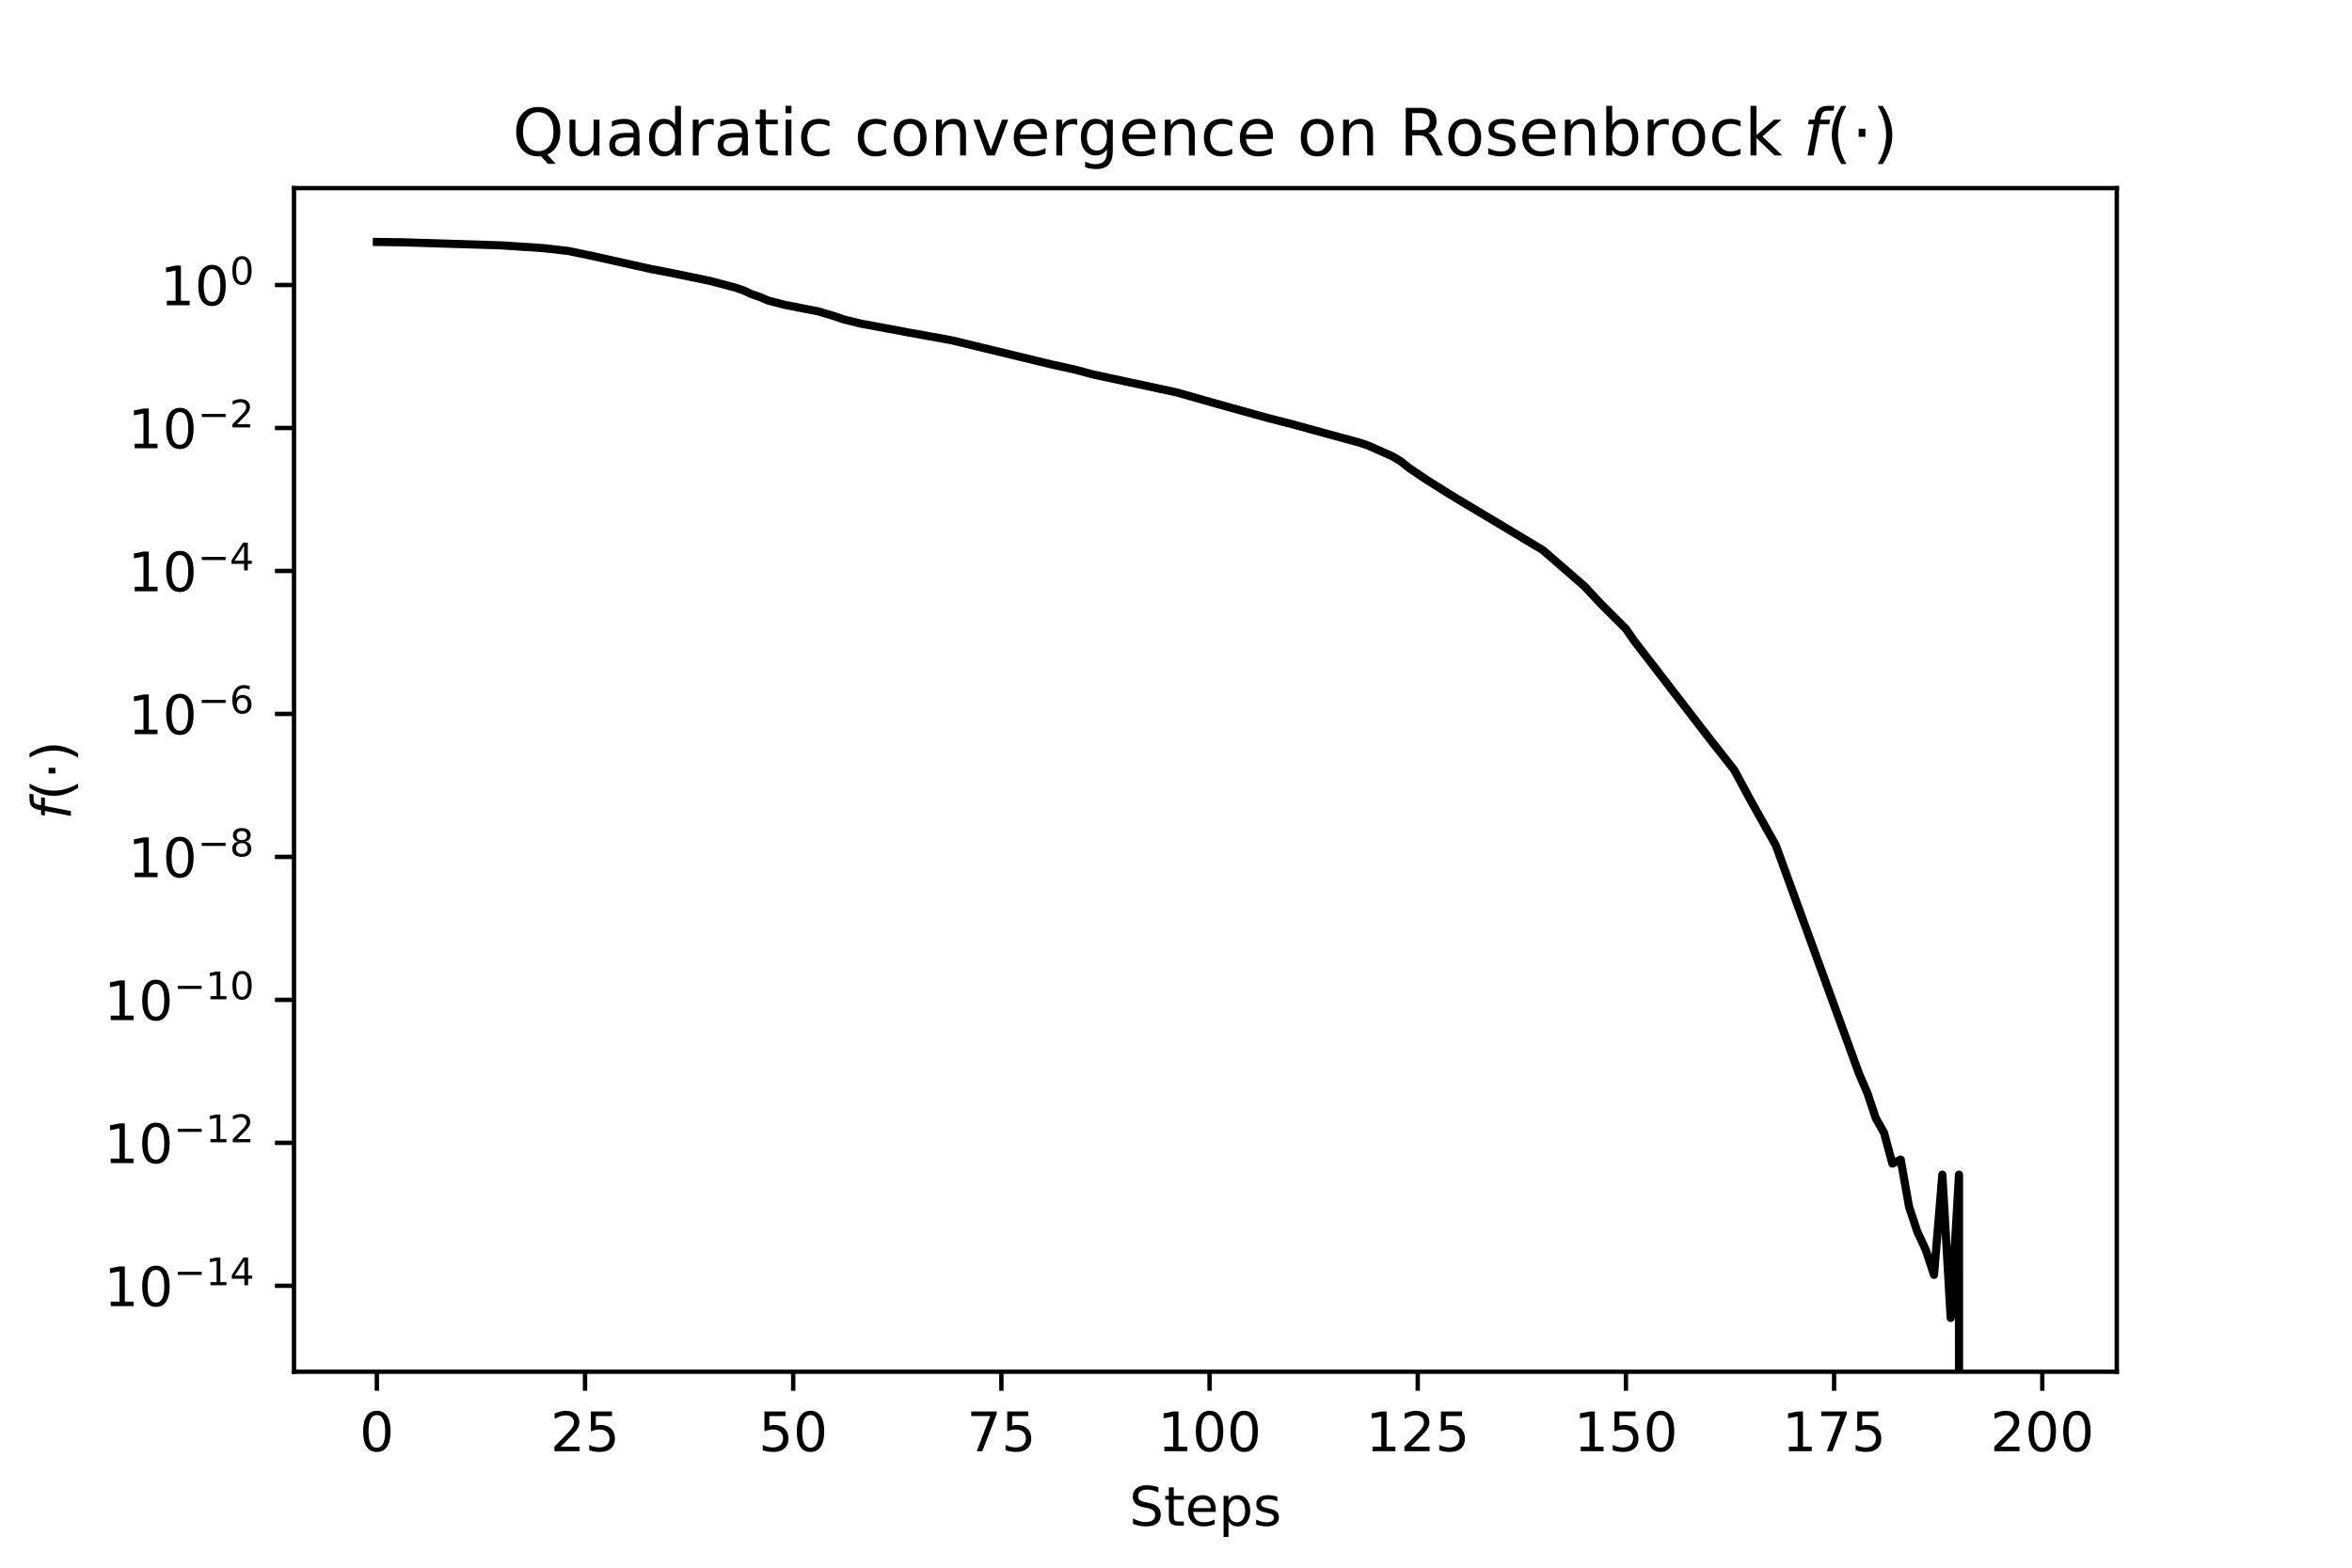
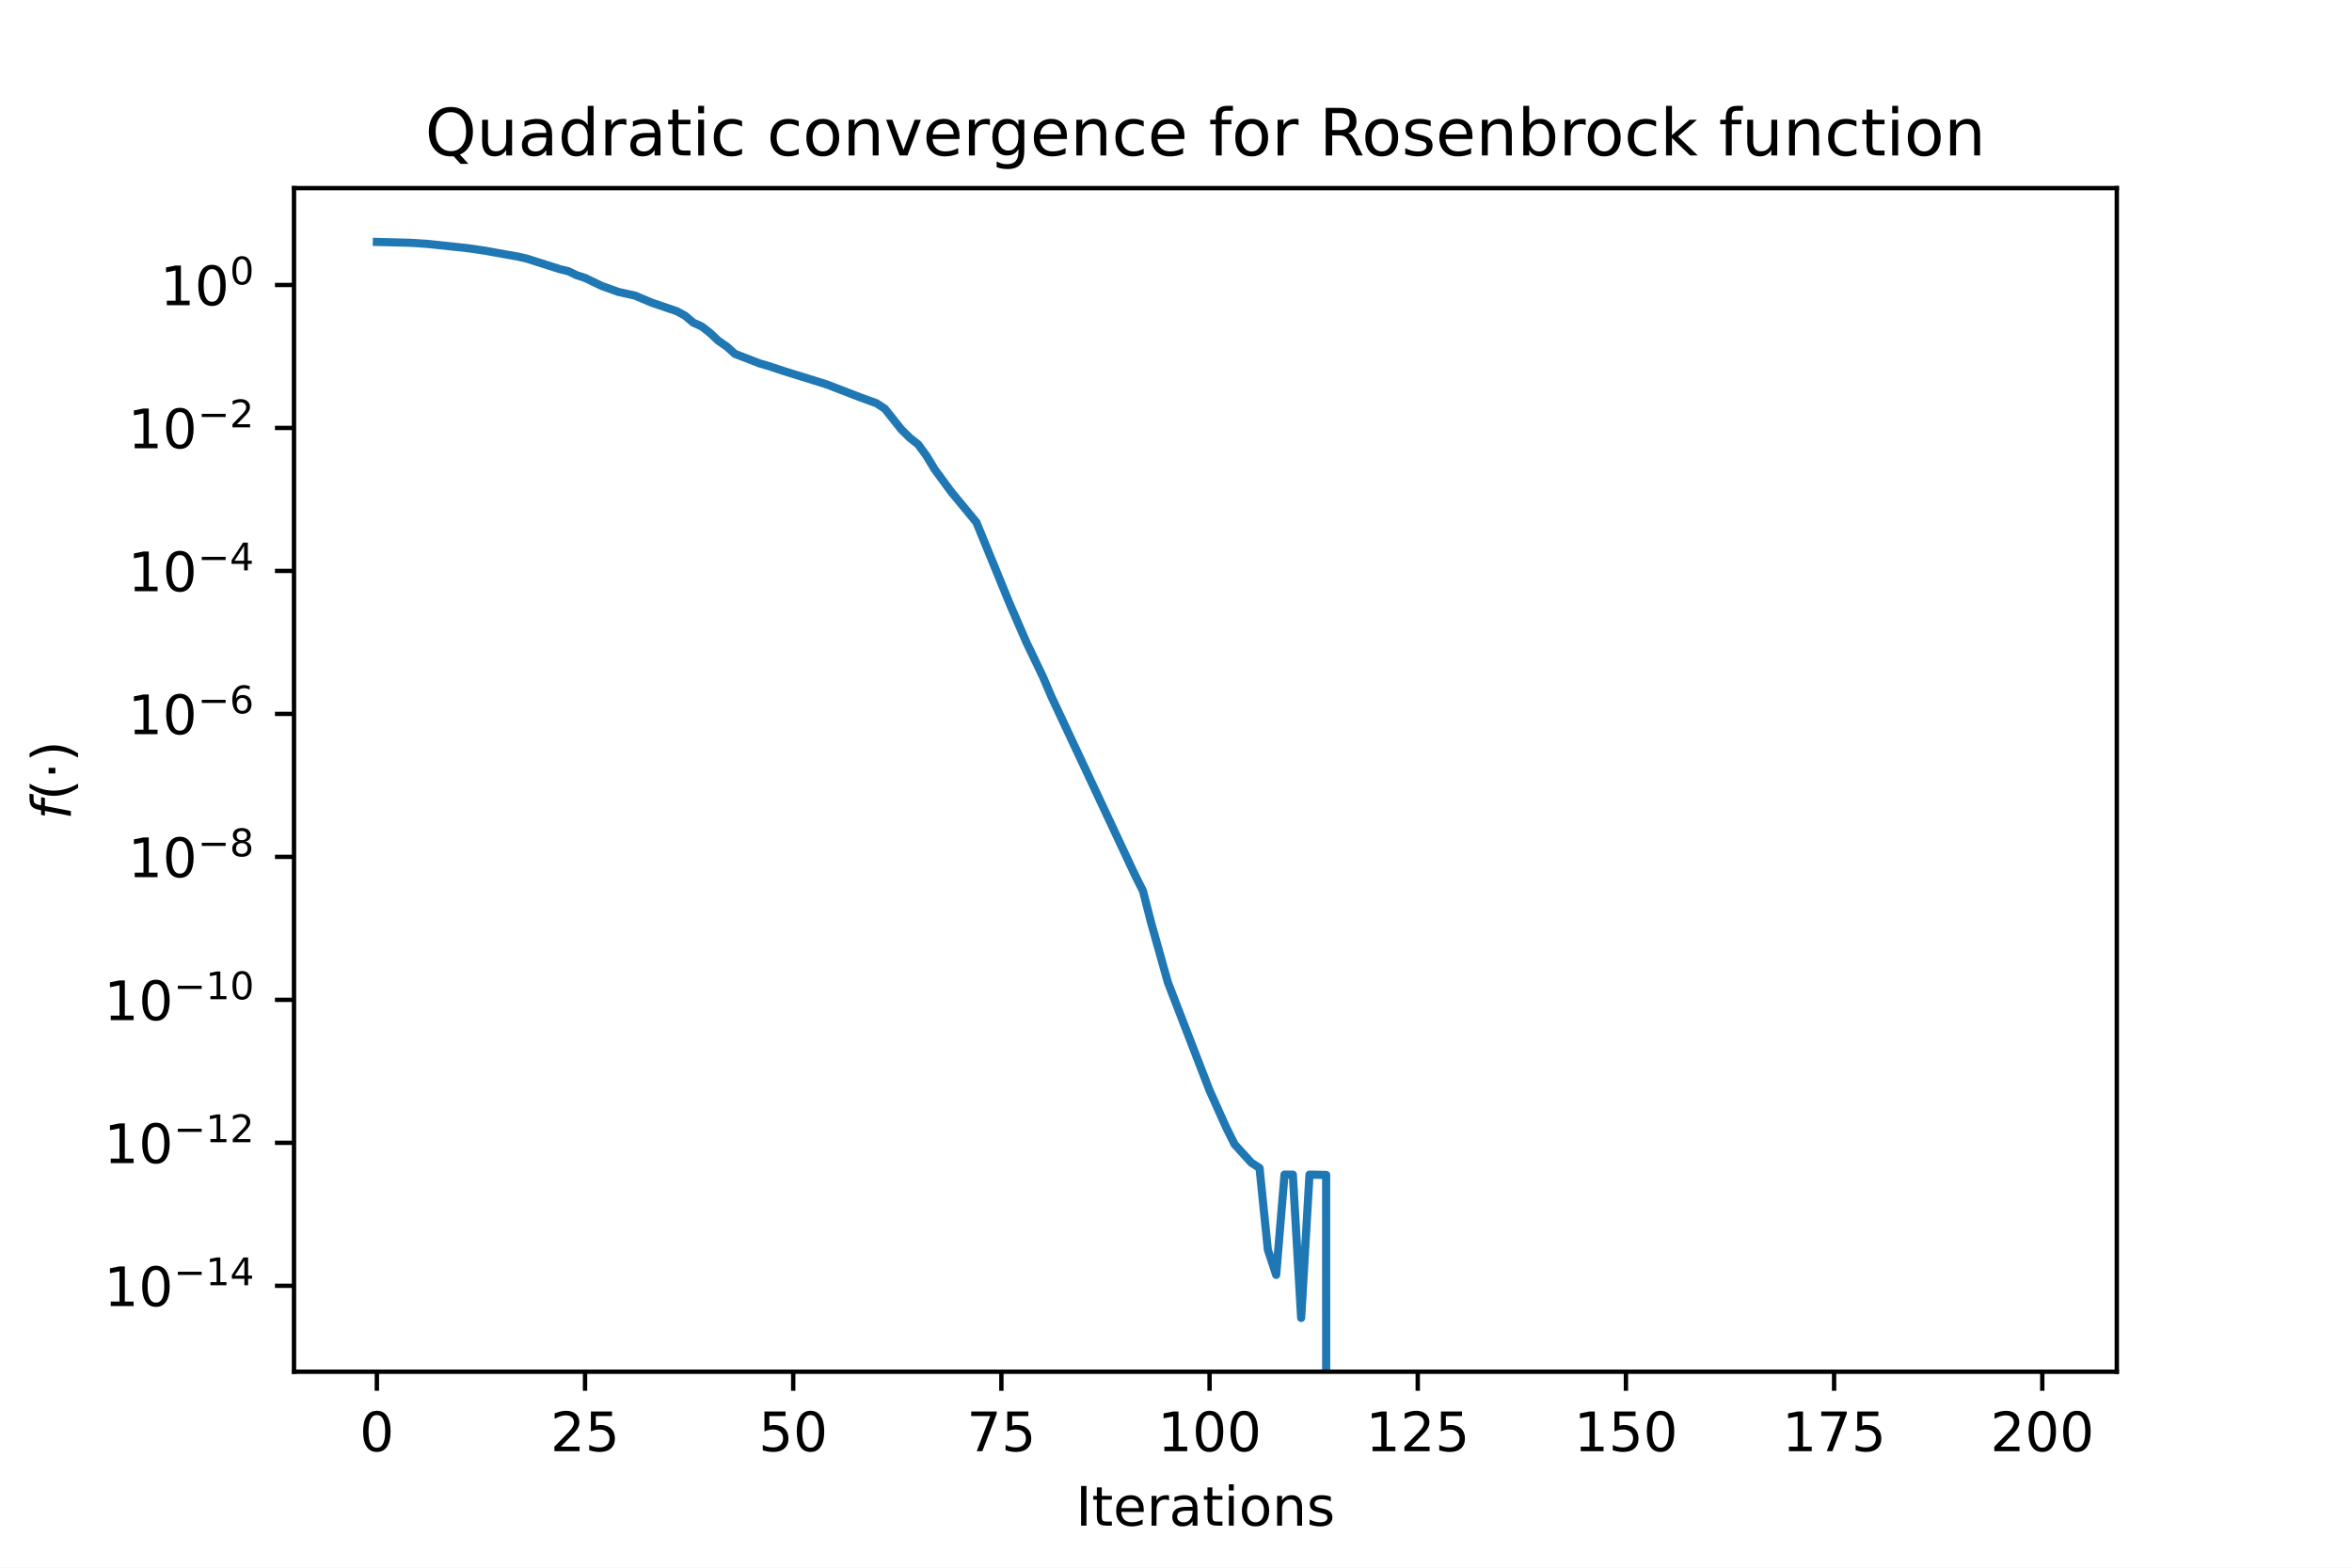
<svg xmlns="http://www.w3.org/2000/svg" xmlns:xlink="http://www.w3.org/1999/xlink" width="432pt" height="288pt" viewBox="0 0 432 288" version="1.1">
  <defs>
    <style type="text/css">*{stroke-linejoin: round; stroke-linecap: butt}</style>
  </defs>
  <g id="figure_1">
    <g id="patch_1">
      <path d="M 0 288  L 432 288  L 432 0  L 0 0  z " style="fill: #ffffff" />
    </g>
    <g id="axes_1">
      <g id="patch_2">
        <path d="M 54 252  L 388.8 252  L 388.8 34.56  L 54 34.56  z " style="fill: #ffffff" />
      </g>
      <g id="matplotlib.axis_1">
        <g id="xtick_1">
          <g id="line2d_1">
            <defs>
-               <path id="m01a202cce0" d="M 0 0  L 0 3.5  " style="stroke: #000000; stroke-width: 0.8" />
+               <path id="mdf82b1f0d8" d="M 0 0  L 0 3.5  " style="stroke: #000000; stroke-width: 0.8" />
            </defs>
            <g>
-               <use xlink:href="#m01a202cce0" x="69.218" y="252" style="stroke: #000000; stroke-width: 0.8" />
+               <use xlink:href="#mdf82b1f0d8" x="69.218" y="252" style="stroke: #000000; stroke-width: 0.8" />
            </g>
          </g>
          <g id="text_1">
            <g transform="translate(66.03693 266.5984)scale(0.1 -0.1)">
              <defs>
                <path id="DejaVuSans-30" d="M 2034 4250  Q 1547 4250 1301 3770  Q 1056 3291 1056 2328  Q 1056 1369 1301 889  Q 1547 409 2034 409  Q 2525 409 2770 889  Q 3016 1369 3016 2328  Q 3016 3291 2770 3770  Q 2525 4250 2034 4250  z M 2034 4750  Q 2819 4750 3233 4129  Q 3647 3509 3647 2328  Q 3647 1150 3233 529  Q 2819 -91 2034 -91  Q 1250 -91 836 529  Q 422 1150 422 2328  Q 422 3509 836 4129  Q 1250 4750 2034 4750  z " transform="scale(0.015625)" />
              </defs>
              <use xlink:href="#DejaVuSans-30" />
            </g>
          </g>
        </g>
        <g id="xtick_2">
          <g id="line2d_2">
            <g>
-               <use xlink:href="#m01a202cce0" x="107.455" y="252" style="stroke: #000000; stroke-width: 0.8" />
+               <use xlink:href="#mdf82b1f0d8" x="107.455" y="252" style="stroke: #000000; stroke-width: 0.8" />
            </g>
          </g>
          <g id="text_2">
            <g transform="translate(101.0923 266.5984)scale(0.1 -0.1)">
              <defs>
                <path id="DejaVuSans-32" d="M 1228 531  L 3431 531  L 3431 0  L 469 0  L 469 531  Q 828 903 1448 1529  Q 2069 2156 2228 2338  Q 2531 2678 2651 2914  Q 2772 3150 2772 3378  Q 2772 3750 2511 3984  Q 2250 4219 1831 4219  Q 1534 4219 1204 4116  Q 875 4013 500 3803  L 500 4441  Q 881 4594 1212 4672  Q 1544 4750 1819 4750  Q 2544 4750 2975 4387  Q 3406 4025 3406 3419  Q 3406 3131 3298 2873  Q 3191 2616 2906 2266  Q 2828 2175 2409 1742  Q 1991 1309 1228 531  z " transform="scale(0.015625)" />
                <path id="DejaVuSans-35" d="M 691 4666  L 3169 4666  L 3169 4134  L 1269 4134  L 1269 2991  Q 1406 3038 1543 3061  Q 1681 3084 1819 3084  Q 2600 3084 3056 2656  Q 3513 2228 3513 1497  Q 3513 744 3044 326  Q 2575 -91 1722 -91  Q 1428 -91 1123 -41  Q 819 9 494 109  L 494 744  Q 775 591 1075 516  Q 1375 441 1709 441  Q 2250 441 2565 725  Q 2881 1009 2881 1497  Q 2881 1984 2565 2268  Q 2250 2553 1709 2553  Q 1456 2553 1204 2497  Q 953 2441 691 2322  L 691 4666  z " transform="scale(0.015625)" />
              </defs>
              <use xlink:href="#DejaVuSans-32" />
              <use xlink:href="#DejaVuSans-35" x="63.623" />
            </g>
          </g>
        </g>
        <g id="xtick_3">
          <g id="line2d_3">
            <g>
-               <use xlink:href="#m01a202cce0" x="145.691" y="252" style="stroke: #000000; stroke-width: 0.8" />
+               <use xlink:href="#mdf82b1f0d8" x="145.691" y="252" style="stroke: #000000; stroke-width: 0.8" />
            </g>
          </g>
          <g id="text_3">
            <g transform="translate(139.329 266.5984)scale(0.1 -0.1)">
              <use xlink:href="#DejaVuSans-35" />
              <use xlink:href="#DejaVuSans-30" x="63.623" />
            </g>
          </g>
        </g>
        <g id="xtick_4">
          <g id="line2d_4">
            <g>
-               <use xlink:href="#m01a202cce0" x="183.928" y="252" style="stroke: #000000; stroke-width: 0.8" />
+               <use xlink:href="#mdf82b1f0d8" x="183.928" y="252" style="stroke: #000000; stroke-width: 0.8" />
            </g>
          </g>
          <g id="text_4">
            <g transform="translate(177.5656 266.5984)scale(0.1 -0.1)">
              <defs>
                <path id="DejaVuSans-37" d="M 525 4666  L 3525 4666  L 3525 4397  L 1831 0  L 1172 0  L 2766 4134  L 525 4134  L 525 4666  z " transform="scale(0.015625)" />
              </defs>
              <use xlink:href="#DejaVuSans-37" />
              <use xlink:href="#DejaVuSans-35" x="63.623" />
            </g>
          </g>
        </g>
        <g id="xtick_5">
          <g id="line2d_5">
            <g>
-               <use xlink:href="#m01a202cce0" x="222.165" y="252" style="stroke: #000000; stroke-width: 0.8" />
+               <use xlink:href="#mdf82b1f0d8" x="222.165" y="252" style="stroke: #000000; stroke-width: 0.8" />
            </g>
          </g>
          <g id="text_5">
            <g transform="translate(212.621 266.5984)scale(0.1 -0.1)">
              <defs>
                <path id="DejaVuSans-31" d="M 794 531  L 1825 531  L 1825 4091  L 703 3866  L 703 4441  L 1819 4666  L 2450 4666  L 2450 531  L 3481 531  L 3481 0  L 794 0  L 794 531  z " transform="scale(0.015625)" />
              </defs>
              <use xlink:href="#DejaVuSans-31" />
              <use xlink:href="#DejaVuSans-30" x="63.623" />
              <use xlink:href="#DejaVuSans-30" x="127.246" />
            </g>
          </g>
        </g>
        <g id="xtick_6">
          <g id="line2d_6">
            <g>
-               <use xlink:href="#m01a202cce0" x="260.401" y="252" style="stroke: #000000; stroke-width: 0.8" />
+               <use xlink:href="#mdf82b1f0d8" x="260.401" y="252" style="stroke: #000000; stroke-width: 0.8" />
            </g>
          </g>
          <g id="text_6">
            <g transform="translate(250.8576 266.5984)scale(0.1 -0.1)">
              <use xlink:href="#DejaVuSans-31" />
              <use xlink:href="#DejaVuSans-32" x="63.623" />
              <use xlink:href="#DejaVuSans-35" x="127.246" />
            </g>
          </g>
        </g>
        <g id="xtick_7">
          <g id="line2d_7">
            <g>
-               <use xlink:href="#m01a202cce0" x="298.638" y="252" style="stroke: #000000; stroke-width: 0.8" />
+               <use xlink:href="#mdf82b1f0d8" x="298.638" y="252" style="stroke: #000000; stroke-width: 0.8" />
            </g>
          </g>
          <g id="text_7">
            <g transform="translate(289.0943 266.5984)scale(0.1 -0.1)">
              <use xlink:href="#DejaVuSans-31" />
              <use xlink:href="#DejaVuSans-35" x="63.623" />
              <use xlink:href="#DejaVuSans-30" x="127.246" />
            </g>
          </g>
        </g>
        <g id="xtick_8">
          <g id="line2d_8">
            <g>
-               <use xlink:href="#m01a202cce0" x="336.875" y="252" style="stroke: #000000; stroke-width: 0.8" />
+               <use xlink:href="#mdf82b1f0d8" x="336.875" y="252" style="stroke: #000000; stroke-width: 0.8" />
            </g>
          </g>
          <g id="text_8">
            <g transform="translate(327.3309 266.5984)scale(0.1 -0.1)">
              <use xlink:href="#DejaVuSans-31" />
              <use xlink:href="#DejaVuSans-37" x="63.623" />
              <use xlink:href="#DejaVuSans-35" x="127.246" />
            </g>
          </g>
        </g>
        <g id="xtick_9">
          <g id="line2d_9">
            <g>
-               <use xlink:href="#m01a202cce0" x="375.111" y="252" style="stroke: #000000; stroke-width: 0.8" />
+               <use xlink:href="#mdf82b1f0d8" x="375.111" y="252" style="stroke: #000000; stroke-width: 0.8" />
            </g>
          </g>
          <g id="text_9">
            <g transform="translate(365.5675 266.5984)scale(0.1 -0.1)">
              <use xlink:href="#DejaVuSans-32" />
              <use xlink:href="#DejaVuSans-30" x="63.623" />
              <use xlink:href="#DejaVuSans-30" x="127.246" />
            </g>
          </g>
        </g>
        <g id="text_10">
-           <g transform="translate(207.4102 280.2766)scale(0.1 -0.1)">
+           <g transform="translate(197.5867 280.2766)scale(0.1 -0.1)">
            <defs>
-               <path id="DejaVuSans-53" d="M 3425 4513  L 3425 3897  Q 3066 4069 2747 4153  Q 2428 4238 2131 4238  Q 1616 4238 1336 4038  Q 1056 3838 1056 3469  Q 1056 3159 1242 3001  Q 1428 2844 1947 2747  L 2328 2669  Q 3034 2534 3370 2195  Q 3706 1856 3706 1288  Q 3706 609 3251 259  Q 2797 -91 1919 -91  Q 1588 -91 1214 -16  Q 841 59 441 206  L 441 856  Q 825 641 1194 531  Q 1563 422 1919 422  Q 2459 422 2753 634  Q 3047 847 3047 1241  Q 3047 1584 2836 1778  Q 2625 1972 2144 2069  L 1759 2144  Q 1053 2284 737 2584  Q 422 2884 422 3419  Q 422 4038 858 4394  Q 1294 4750 2059 4750  Q 2388 4750 2728 4690  Q 3069 4631 3425 4513  z " transform="scale(0.015625)" />
+               <path id="DejaVuSans-49" d="M 628 4666  L 1259 4666  L 1259 0  L 628 0  L 628 4666  z " transform="scale(0.015625)" />
              <path id="DejaVuSans-74" d="M 1172 4494  L 1172 3500  L 2356 3500  L 2356 3053  L 1172 3053  L 1172 1153  Q 1172 725 1289 603  Q 1406 481 1766 481  L 2356 481  L 2356 0  L 1766 0  Q 1100 0 847 248  Q 594 497 594 1153  L 594 3053  L 172 3053  L 172 3500  L 594 3500  L 594 4494  L 1172 4494  z " transform="scale(0.015625)" />
              <path id="DejaVuSans-65" d="M 3597 1894  L 3597 1613  L 953 1613  Q 991 1019 1311 708  Q 1631 397 2203 397  Q 2534 397 2845 478  Q 3156 559 3463 722  L 3463 178  Q 3153 47 2828 -22  Q 2503 -91 2169 -91  Q 1331 -91 842 396  Q 353 884 353 1716  Q 353 2575 817 3079  Q 1281 3584 2069 3584  Q 2775 3584 3186 3129  Q 3597 2675 3597 1894  z M 3022 2063  Q 3016 2534 2758 2815  Q 2500 3097 2075 3097  Q 1594 3097 1305 2825  Q 1016 2553 972 2059  L 3022 2063  z " transform="scale(0.015625)" />
-               <path id="DejaVuSans-70" d="M 1159 525  L 1159 -1331  L 581 -1331  L 581 3500  L 1159 3500  L 1159 2969  Q 1341 3281 1617 3432  Q 1894 3584 2278 3584  Q 2916 3584 3314 3078  Q 3713 2572 3713 1747  Q 3713 922 3314 415  Q 2916 -91 2278 -91  Q 1894 -91 1617 61  Q 1341 213 1159 525  z M 3116 1747  Q 3116 2381 2855 2742  Q 2594 3103 2138 3103  Q 1681 3103 1420 2742  Q 1159 2381 1159 1747  Q 1159 1113 1420 752  Q 1681 391 2138 391  Q 2594 391 2855 752  Q 3116 1113 3116 1747  z " transform="scale(0.015625)" />
+               <path id="DejaVuSans-72" d="M 2631 2963  Q 2534 3019 2420 3045  Q 2306 3072 2169 3072  Q 1681 3072 1420 2755  Q 1159 2438 1159 1844  L 1159 0  L 581 0  L 581 3500  L 1159 3500  L 1159 2956  Q 1341 3275 1631 3429  Q 1922 3584 2338 3584  Q 2397 3584 2469 3576  Q 2541 3569 2628 3553  L 2631 2963  z " transform="scale(0.015625)" />
+               <path id="DejaVuSans-61" d="M 2194 1759  Q 1497 1759 1228 1600  Q 959 1441 959 1056  Q 959 750 1161 570  Q 1363 391 1709 391  Q 2188 391 2477 730  Q 2766 1069 2766 1631  L 2766 1759  L 2194 1759  z M 3341 1997  L 3341 0  L 2766 0  L 2766 531  Q 2569 213 2275 61  Q 1981 -91 1556 -91  Q 1019 -91 701 211  Q 384 513 384 1019  Q 384 1609 779 1909  Q 1175 2209 1959 2209  L 2766 2209  L 2766 2266  Q 2766 2663 2505 2880  Q 2244 3097 1772 3097  Q 1472 3097 1187 3025  Q 903 2953 641 2809  L 641 3341  Q 956 3463 1253 3523  Q 1550 3584 1831 3584  Q 2591 3584 2966 3190  Q 3341 2797 3341 1997  z " transform="scale(0.015625)" />
+               <path id="DejaVuSans-69" d="M 603 3500  L 1178 3500  L 1178 0  L 603 0  L 603 3500  z M 603 4863  L 1178 4863  L 1178 4134  L 603 4134  L 603 4863  z " transform="scale(0.015625)" />
+               <path id="DejaVuSans-6f" d="M 1959 3097  Q 1497 3097 1228 2736  Q 959 2375 959 1747  Q 959 1119 1226 758  Q 1494 397 1959 397  Q 2419 397 2687 759  Q 2956 1122 2956 1747  Q 2956 2369 2687 2733  Q 2419 3097 1959 3097  z M 1959 3584  Q 2709 3584 3137 3096  Q 3566 2609 3566 1747  Q 3566 888 3137 398  Q 2709 -91 1959 -91  Q 1206 -91 779 398  Q 353 888 353 1747  Q 353 2609 779 3096  Q 1206 3584 1959 3584  z " transform="scale(0.015625)" />
+               <path id="DejaVuSans-6e" d="M 3513 2113  L 3513 0  L 2938 0  L 2938 2094  Q 2938 2591 2744 2837  Q 2550 3084 2163 3084  Q 1697 3084 1428 2787  Q 1159 2491 1159 1978  L 1159 0  L 581 0  L 581 3500  L 1159 3500  L 1159 2956  Q 1366 3272 1645 3428  Q 1925 3584 2291 3584  Q 2894 3584 3203 3211  Q 3513 2838 3513 2113  z " transform="scale(0.015625)" />
              <path id="DejaVuSans-73" d="M 2834 3397  L 2834 2853  Q 2591 2978 2328 3040  Q 2066 3103 1784 3103  Q 1356 3103 1142 2972  Q 928 2841 928 2578  Q 928 2378 1081 2264  Q 1234 2150 1697 2047  L 1894 2003  Q 2506 1872 2764 1633  Q 3022 1394 3022 966  Q 3022 478 2636 193  Q 2250 -91 1575 -91  Q 1294 -91 989 -36  Q 684 19 347 128  L 347 722  Q 666 556 975 473  Q 1284 391 1588 391  Q 1994 391 2212 530  Q 2431 669 2431 922  Q 2431 1156 2273 1281  Q 2116 1406 1581 1522  L 1381 1569  Q 847 1681 609 1914  Q 372 2147 372 2553  Q 372 3047 722 3315  Q 1072 3584 1716 3584  Q 2034 3584 2315 3537  Q 2597 3491 2834 3397  z " transform="scale(0.015625)" />
            </defs>
-             <use xlink:href="#DejaVuSans-53" />
-             <use xlink:href="#DejaVuSans-74" x="63.477" />
-             <use xlink:href="#DejaVuSans-65" x="102.686" />
-             <use xlink:href="#DejaVuSans-70" x="164.209" />
-             <use xlink:href="#DejaVuSans-73" x="227.686" />
+             <use xlink:href="#DejaVuSans-49" />
+             <use xlink:href="#DejaVuSans-74" x="29.492" />
+             <use xlink:href="#DejaVuSans-65" x="68.701" />
+             <use xlink:href="#DejaVuSans-72" x="130.225" />
+             <use xlink:href="#DejaVuSans-61" x="171.338" />
+             <use xlink:href="#DejaVuSans-74" x="232.617" />
+             <use xlink:href="#DejaVuSans-69" x="271.826" />
+             <use xlink:href="#DejaVuSans-6f" x="299.609" />
+             <use xlink:href="#DejaVuSans-6e" x="360.791" />
+             <use xlink:href="#DejaVuSans-73" x="424.17" />
          </g>
        </g>
      </g>
      <g id="matplotlib.axis_2">
        <g id="ytick_1">
          <g id="line2d_10">
            <defs>
-               <path id="m52e7c06171" d="M 0 0  L -3.5 0  " style="stroke: #000000; stroke-width: 0.8" />
+               <path id="m8bb12c998b" d="M 0 0  L -3.5 0  " style="stroke: #000000; stroke-width: 0.8" />
            </defs>
            <g>
-               <use xlink:href="#m52e7c06171" x="54" y="236.214" style="stroke: #000000; stroke-width: 0.8" />
+               <use xlink:href="#m8bb12c998b" x="54" y="236.214" style="stroke: #000000; stroke-width: 0.8" />
            </g>
          </g>
          <g id="text_11">
-             <g transform="translate(19.1 240.0133)scale(0.1 -0.1)">
+             <g transform="translate(19.1 240.013)scale(0.1 -0.1)">
              <defs>
                <path id="DejaVuSans-2212" d="M 678 2272  L 4684 2272  L 4684 1741  L 678 1741  L 678 2272  z " transform="scale(0.015625)" />
                <path id="DejaVuSans-34" d="M 2419 4116  L 825 1625  L 2419 1625  L 2419 4116  z M 2253 4666  L 3047 4666  L 3047 1625  L 3713 1625  L 3713 1100  L 3047 1100  L 3047 0  L 2419 0  L 2419 1100  L 313 1100  L 313 1709  L 2253 4666  z " transform="scale(0.015625)" />
              </defs>
              <use xlink:href="#DejaVuSans-31" transform="translate(0 0.684375)" />
              <use xlink:href="#DejaVuSans-30" transform="translate(63.62305 0.684375)" />
              <use xlink:href="#DejaVuSans-2212" transform="translate(128.2031 38.96563)scale(0.7)" />
              <use xlink:href="#DejaVuSans-31" transform="translate(186.8555 38.96563)scale(0.7)" />
              <use xlink:href="#DejaVuSans-34" transform="translate(231.3916 38.96563)scale(0.7)" />
            </g>
          </g>
        </g>
        <g id="ytick_2">
          <g id="line2d_11">
            <g>
-               <use xlink:href="#m52e7c06171" x="54" y="209.949" style="stroke: #000000; stroke-width: 0.8" />
+               <use xlink:href="#m8bb12c998b" x="54" y="209.948" style="stroke: #000000; stroke-width: 0.8" />
            </g>
          </g>
          <g id="text_12">
-             <g transform="translate(19.1 213.7482)scale(0.1 -0.1)">
+             <g transform="translate(19.1 213.7469)scale(0.1 -0.1)">
              <use xlink:href="#DejaVuSans-31" transform="translate(0 0.765625)" />
              <use xlink:href="#DejaVuSans-30" transform="translate(63.62305 0.765625)" />
              <use xlink:href="#DejaVuSans-2212" transform="translate(128.2031 39.04688)scale(0.7)" />
              <use xlink:href="#DejaVuSans-31" transform="translate(186.8555 39.04688)scale(0.7)" />
              <use xlink:href="#DejaVuSans-32" transform="translate(231.3916 39.04688)scale(0.7)" />
            </g>
          </g>
        </g>
        <g id="ytick_3">
          <g id="line2d_12">
            <g>
-               <use xlink:href="#m52e7c06171" x="54" y="183.684" style="stroke: #000000; stroke-width: 0.8" />
+               <use xlink:href="#m8bb12c998b" x="54" y="183.681" style="stroke: #000000; stroke-width: 0.8" />
            </g>
          </g>
          <g id="text_13">
-             <g transform="translate(19.1 187.4831)scale(0.1 -0.1)">
+             <g transform="translate(19.1 187.4807)scale(0.1 -0.1)">
              <use xlink:href="#DejaVuSans-31" transform="translate(0 0.765625)" />
              <use xlink:href="#DejaVuSans-30" transform="translate(63.62305 0.765625)" />
              <use xlink:href="#DejaVuSans-2212" transform="translate(128.2031 39.04688)scale(0.7)" />
              <use xlink:href="#DejaVuSans-31" transform="translate(186.8555 39.04688)scale(0.7)" />
              <use xlink:href="#DejaVuSans-30" transform="translate(231.3916 39.04688)scale(0.7)" />
            </g>
          </g>
        </g>
        <g id="ytick_4">
          <g id="line2d_13">
            <g>
-               <use xlink:href="#m52e7c06171" x="54" y="157.419" style="stroke: #000000; stroke-width: 0.8" />
+               <use xlink:href="#m8bb12c998b" x="54" y="157.415" style="stroke: #000000; stroke-width: 0.8" />
            </g>
          </g>
          <g id="text_14">
-             <g transform="translate(23.5 161.218)scale(0.1 -0.1)">
+             <g transform="translate(23.5 161.2145)scale(0.1 -0.1)">
              <defs>
                <path id="DejaVuSans-38" d="M 2034 2216  Q 1584 2216 1326 1975  Q 1069 1734 1069 1313  Q 1069 891 1326 650  Q 1584 409 2034 409  Q 2484 409 2743 651  Q 3003 894 3003 1313  Q 3003 1734 2745 1975  Q 2488 2216 2034 2216  z M 1403 2484  Q 997 2584 770 2862  Q 544 3141 544 3541  Q 544 4100 942 4425  Q 1341 4750 2034 4750  Q 2731 4750 3128 4425  Q 3525 4100 3525 3541  Q 3525 3141 3298 2862  Q 3072 2584 2669 2484  Q 3125 2378 3379 2068  Q 3634 1759 3634 1313  Q 3634 634 3220 271  Q 2806 -91 2034 -91  Q 1263 -91 848 271  Q 434 634 434 1313  Q 434 1759 690 2068  Q 947 2378 1403 2484  z M 1172 3481  Q 1172 3119 1398 2916  Q 1625 2713 2034 2713  Q 2441 2713 2670 2916  Q 2900 3119 2900 3481  Q 2900 3844 2670 4047  Q 2441 4250 2034 4250  Q 1625 4250 1398 4047  Q 1172 3844 1172 3481  z " transform="scale(0.015625)" />
              </defs>
              <use xlink:href="#DejaVuSans-31" transform="translate(0 0.765625)" />
              <use xlink:href="#DejaVuSans-30" transform="translate(63.62305 0.765625)" />
              <use xlink:href="#DejaVuSans-2212" transform="translate(128.2031 39.04688)scale(0.7)" />
              <use xlink:href="#DejaVuSans-38" transform="translate(186.8555 39.04688)scale(0.7)" />
            </g>
          </g>
        </g>
        <g id="ytick_5">
          <g id="line2d_14">
            <g>
-               <use xlink:href="#m52e7c06171" x="54" y="131.154" style="stroke: #000000; stroke-width: 0.8" />
+               <use xlink:href="#m8bb12c998b" x="54" y="131.149" style="stroke: #000000; stroke-width: 0.8" />
            </g>
          </g>
          <g id="text_15">
-             <g transform="translate(23.5 134.953)scale(0.1 -0.1)">
+             <g transform="translate(23.5 134.9483)scale(0.1 -0.1)">
              <defs>
                <path id="DejaVuSans-36" d="M 2113 2584  Q 1688 2584 1439 2293  Q 1191 2003 1191 1497  Q 1191 994 1439 701  Q 1688 409 2113 409  Q 2538 409 2786 701  Q 3034 994 3034 1497  Q 3034 2003 2786 2293  Q 2538 2584 2113 2584  z M 3366 4563  L 3366 3988  Q 3128 4100 2886 4159  Q 2644 4219 2406 4219  Q 1781 4219 1451 3797  Q 1122 3375 1075 2522  Q 1259 2794 1537 2939  Q 1816 3084 2150 3084  Q 2853 3084 3261 2657  Q 3669 2231 3669 1497  Q 3669 778 3244 343  Q 2819 -91 2113 -91  Q 1303 -91 875 529  Q 447 1150 447 2328  Q 447 3434 972 4092  Q 1497 4750 2381 4750  Q 2619 4750 2861 4703  Q 3103 4656 3366 4563  z " transform="scale(0.015625)" />
              </defs>
              <use xlink:href="#DejaVuSans-31" transform="translate(0 0.765625)" />
              <use xlink:href="#DejaVuSans-30" transform="translate(63.62305 0.765625)" />
              <use xlink:href="#DejaVuSans-2212" transform="translate(128.2031 39.04688)scale(0.7)" />
              <use xlink:href="#DejaVuSans-36" transform="translate(186.8555 39.04688)scale(0.7)" />
            </g>
          </g>
        </g>
        <g id="ytick_6">
          <g id="line2d_15">
            <g>
-               <use xlink:href="#m52e7c06171" x="54" y="104.889" style="stroke: #000000; stroke-width: 0.8" />
+               <use xlink:href="#m8bb12c998b" x="54" y="104.883" style="stroke: #000000; stroke-width: 0.8" />
            </g>
          </g>
          <g id="text_16">
-             <g transform="translate(23.5 108.6879)scale(0.1 -0.1)">
+             <g transform="translate(23.5 108.6821)scale(0.1 -0.1)">
              <use xlink:href="#DejaVuSans-31" transform="translate(0 0.684375)" />
              <use xlink:href="#DejaVuSans-30" transform="translate(63.62305 0.684375)" />
              <use xlink:href="#DejaVuSans-2212" transform="translate(128.2031 38.96563)scale(0.7)" />
              <use xlink:href="#DejaVuSans-34" transform="translate(186.8555 38.96563)scale(0.7)" />
            </g>
          </g>
        </g>
        <g id="ytick_7">
          <g id="line2d_16">
            <g>
-               <use xlink:href="#m52e7c06171" x="54" y="78.624" style="stroke: #000000; stroke-width: 0.8" />
+               <use xlink:href="#m8bb12c998b" x="54" y="78.617" style="stroke: #000000; stroke-width: 0.8" />
            </g>
          </g>
          <g id="text_17">
-             <g transform="translate(23.5 82.42278)scale(0.1 -0.1)">
+             <g transform="translate(23.5 82.41595)scale(0.1 -0.1)">
              <use xlink:href="#DejaVuSans-31" transform="translate(0 0.765625)" />
              <use xlink:href="#DejaVuSans-30" transform="translate(63.62305 0.765625)" />
              <use xlink:href="#DejaVuSans-2212" transform="translate(128.2031 39.04688)scale(0.7)" />
              <use xlink:href="#DejaVuSans-32" transform="translate(186.8555 39.04688)scale(0.7)" />
            </g>
          </g>
        </g>
        <g id="ytick_8">
          <g id="line2d_17">
            <g>
-               <use xlink:href="#m52e7c06171" x="54" y="52.358" style="stroke: #000000; stroke-width: 0.8" />
+               <use xlink:href="#m8bb12c998b" x="54" y="52.351" style="stroke: #000000; stroke-width: 0.8" />
            </g>
          </g>
          <g id="text_18">
-             <g transform="translate(29.4 56.15769)scale(0.1 -0.1)">
+             <g transform="translate(29.4 56.14976)scale(0.1 -0.1)">
              <use xlink:href="#DejaVuSans-31" transform="translate(0 0.765625)" />
              <use xlink:href="#DejaVuSans-30" transform="translate(63.62305 0.765625)" />
              <use xlink:href="#DejaVuSans-30" transform="translate(128.2031 39.04688)scale(0.7)" />
            </g>
          </g>
        </g>
        <g id="text_19">
          <g transform="translate(13.02031 150.58)rotate(-90)scale(0.1 -0.1)">
            <defs>
              <path id="DejaVuSans-Oblique-66" d="M 3059 4863  L 2969 4384  L 2419 4384  Q 2106 4384 1964 4261  Q 1822 4138 1753 3809  L 1691 3500  L 2638 3500  L 2553 3053  L 1606 3053  L 1013 0  L 434 0  L 1031 3053  L 481 3053  L 563 3500  L 1113 3500  L 1159 3744  Q 1278 4363 1576 4613  Q 1875 4863 2516 4863  L 3059 4863  z " transform="scale(0.015625)" />
              <path id="DejaVuSans-28" d="M 1984 4856  Q 1566 4138 1362 3434  Q 1159 2731 1159 2009  Q 1159 1288 1364 580  Q 1569 -128 1984 -844  L 1484 -844  Q 1016 -109 783 600  Q 550 1309 550 2009  Q 550 2706 781 3412  Q 1013 4119 1484 4856  L 1984 4856  z " transform="scale(0.015625)" />
              <path id="DejaVuSans-22c5" d="M 684 2619  L 1344 2619  L 1344 1825  L 684 1825  L 684 2619  z " transform="scale(0.015625)" />
              <path id="DejaVuSans-29" d="M 513 4856  L 1013 4856  Q 1481 4119 1714 3412  Q 1947 2706 1947 2009  Q 1947 1309 1714 600  Q 1481 -109 1013 -844  L 513 -844  Q 928 -128 1133 580  Q 1338 1288 1338 2009  Q 1338 2731 1133 3434  Q 928 4138 513 4856  z " transform="scale(0.015625)" />
            </defs>
            <use xlink:href="#DejaVuSans-Oblique-66" transform="translate(0 0.015625)" />
            <use xlink:href="#DejaVuSans-28" transform="translate(35.20508 0.015625)" />
            <use xlink:href="#DejaVuSans-22c5" transform="translate(74.21875 0.015625)" />
            <use xlink:href="#DejaVuSans-29" transform="translate(106.0059 0.015625)" />
          </g>
        </g>
      </g>
      <g id="line2d_18">
-         <path d="M 69.218 44.452  L 73.807 44.51  L 92.16 45.08  L 99.807 45.584  L 104.396 46.11  L 108.984 47.064  L 119.691 49.452  L 122.749 50.03  L 130.397 51.603  L 134.985 52.814  L 136.515 53.324  L 138.044 54.044  L 139.574 54.567  L 141.103 55.218  L 144.162 56.008  L 150.28 57.2  L 153.339 58.112  L 154.868 58.653  L 157.927 59.412  L 167.104 61.122  L 174.751 62.506  L 193.105 66.944  L 197.693 67.961  L 200.752 68.794  L 216.047 72.073  L 223.694 74.242  L 232.871 76.79  L 237.459 77.965  L 243.577 79.645  L 249.695 81.314  L 251.225 81.823  L 255.813 83.862  L 257.342 84.789  L 258.872 86.018  L 261.931 88.084  L 266.519 90.962  L 283.343 101.035  L 290.991 107.664  L 294.05 110.949  L 298.638 115.532  L 300.167 117.744  L 313.933 135.607  L 318.521 141.439  L 321.58 147.1  L 326.168 155.294  L 341.463 197.267  L 342.993 200.816  L 344.522 205.399  L 346.051 208.104  L 347.581 213.772  L 349.11 213.03  L 350.64 221.678  L 352.169 226.303  L 353.699 229.585  L 355.228 234.21  L 356.758 215.795  L 358.287 242.116  L 359.817 215.795  L 359.825 289  L 359.825 289  " clip-path="url(#ped7c7b4eea)" style="fill: none; stroke: #000000; stroke-width: 1.5; stroke-linecap: square" />
+         <path d="M 69.218 44.444  L 75.336 44.599  L 78.395 44.795  L 86.042 45.609  L 89.101 46.063  L 95.219 47.159  L 96.749 47.51  L 102.866 49.456  L 104.396 49.826  L 105.925 50.565  L 107.455 51.055  L 110.514 52.529  L 113.573 53.628  L 116.632 54.302  L 119.691 55.599  L 124.279 57.159  L 125.808 57.984  L 127.338 59.274  L 128.867 59.964  L 130.397 61.139  L 131.926 62.59  L 133.456 63.639  L 134.985 65.014  L 139.574 66.782  L 141.103 67.219  L 144.162 68.231  L 151.809 70.608  L 157.927 72.969  L 160.986 74.081  L 162.516 75.078  L 165.575 78.924  L 167.104 80.43  L 168.633 81.639  L 170.163 83.721  L 171.692 86.25  L 174.751 90.399  L 179.34 95.952  L 185.458 110.92  L 188.516 117.986  L 191.575 124.363  L 193.105 127.948  L 208.4 160.602  L 209.929 163.667  L 211.458 169.617  L 214.517 180.501  L 222.165 200.325  L 225.224 207.134  L 226.753 210.206  L 229.812 213.576  L 231.342 214.577  L 232.871 229.584  L 234.4 234.209  L 235.93 215.793  L 237.459 215.793  L 238.989 242.116  L 240.518 215.793  L 243.577 215.85  L 243.586 289  L 243.586 289  " clip-path="url(#p71dca4f921)" style="fill: none; stroke: #1f77b4; stroke-width: 1.5; stroke-linecap: square" />
      </g>
      <g id="patch_3">
        <path d="M 54 252  L 54 34.56  " style="fill: none; stroke: #000000; stroke-width: 0.8; stroke-linejoin: miter; stroke-linecap: square" />
      </g>
      <g id="patch_4">
        <path d="M 388.8 252  L 388.8 34.56  " style="fill: none; stroke: #000000; stroke-width: 0.8; stroke-linejoin: miter; stroke-linecap: square" />
      </g>
      <g id="patch_5">
        <path d="M 54 252  L 388.8 252  " style="fill: none; stroke: #000000; stroke-width: 0.8; stroke-linejoin: miter; stroke-linecap: square" />
      </g>
      <g id="patch_6">
        <path d="M 54 34.56  L 388.8 34.56  " style="fill: none; stroke: #000000; stroke-width: 0.8; stroke-linejoin: miter; stroke-linecap: square" />
      </g>
      <g id="text_20">
-         <g transform="translate(94.14 28.56)scale(0.12 -0.12)">
+         <g transform="translate(78.09281 28.56)scale(0.12 -0.12)">
          <defs>
            <path id="DejaVuSans-51" d="M 2522 4238  Q 1834 4238 1429 3725  Q 1025 3213 1025 2328  Q 1025 1447 1429 934  Q 1834 422 2522 422  Q 3209 422 3611 934  Q 4013 1447 4013 2328  Q 4013 3213 3611 3725  Q 3209 4238 2522 4238  z M 3406 84  L 4238 -825  L 3475 -825  L 2784 -78  Q 2681 -84 2626 -87  Q 2572 -91 2522 -91  Q 1538 -91 948 567  Q 359 1225 359 2328  Q 359 3434 948 4092  Q 1538 4750 2522 4750  Q 3503 4750 4090 4092  Q 4678 3434 4678 2328  Q 4678 1516 4351 937  Q 4025 359 3406 84  z " transform="scale(0.015625)" />
            <path id="DejaVuSans-75" d="M 544 1381  L 544 3500  L 1119 3500  L 1119 1403  Q 1119 906 1312 657  Q 1506 409 1894 409  Q 2359 409 2629 706  Q 2900 1003 2900 1516  L 2900 3500  L 3475 3500  L 3475 0  L 2900 0  L 2900 538  Q 2691 219 2414 64  Q 2138 -91 1772 -91  Q 1169 -91 856 284  Q 544 659 544 1381  z M 1991 3584  L 1991 3584  z " transform="scale(0.015625)" />
-             <path id="DejaVuSans-61" d="M 2194 1759  Q 1497 1759 1228 1600  Q 959 1441 959 1056  Q 959 750 1161 570  Q 1363 391 1709 391  Q 2188 391 2477 730  Q 2766 1069 2766 1631  L 2766 1759  L 2194 1759  z M 3341 1997  L 3341 0  L 2766 0  L 2766 531  Q 2569 213 2275 61  Q 1981 -91 1556 -91  Q 1019 -91 701 211  Q 384 513 384 1019  Q 384 1609 779 1909  Q 1175 2209 1959 2209  L 2766 2209  L 2766 2266  Q 2766 2663 2505 2880  Q 2244 3097 1772 3097  Q 1472 3097 1187 3025  Q 903 2953 641 2809  L 641 3341  Q 956 3463 1253 3523  Q 1550 3584 1831 3584  Q 2591 3584 2966 3190  Q 3341 2797 3341 1997  z " transform="scale(0.015625)" />
            <path id="DejaVuSans-64" d="M 2906 2969  L 2906 4863  L 3481 4863  L 3481 0  L 2906 0  L 2906 525  Q 2725 213 2448 61  Q 2172 -91 1784 -91  Q 1150 -91 751 415  Q 353 922 353 1747  Q 353 2572 751 3078  Q 1150 3584 1784 3584  Q 2172 3584 2448 3432  Q 2725 3281 2906 2969  z M 947 1747  Q 947 1113 1208 752  Q 1469 391 1925 391  Q 2381 391 2643 752  Q 2906 1113 2906 1747  Q 2906 2381 2643 2742  Q 2381 3103 1925 3103  Q 1469 3103 1208 2742  Q 947 2381 947 1747  z " transform="scale(0.015625)" />
-             <path id="DejaVuSans-72" d="M 2631 2963  Q 2534 3019 2420 3045  Q 2306 3072 2169 3072  Q 1681 3072 1420 2755  Q 1159 2438 1159 1844  L 1159 0  L 581 0  L 581 3500  L 1159 3500  L 1159 2956  Q 1341 3275 1631 3429  Q 1922 3584 2338 3584  Q 2397 3584 2469 3576  Q 2541 3569 2628 3553  L 2631 2963  z " transform="scale(0.015625)" />
-             <path id="DejaVuSans-69" d="M 603 3500  L 1178 3500  L 1178 0  L 603 0  L 603 3500  z M 603 4863  L 1178 4863  L 1178 4134  L 603 4134  L 603 4863  z " transform="scale(0.015625)" />
            <path id="DejaVuSans-63" d="M 3122 3366  L 3122 2828  Q 2878 2963 2633 3030  Q 2388 3097 2138 3097  Q 1578 3097 1268 2742  Q 959 2388 959 1747  Q 959 1106 1268 751  Q 1578 397 2138 397  Q 2388 397 2633 464  Q 2878 531 3122 666  L 3122 134  Q 2881 22 2623 -34  Q 2366 -91 2075 -91  Q 1284 -91 818 406  Q 353 903 353 1747  Q 353 2603 823 3093  Q 1294 3584 2113 3584  Q 2378 3584 2631 3529  Q 2884 3475 3122 3366  z " transform="scale(0.015625)" />
            <path id="DejaVuSans-20" transform="scale(0.015625)" />
-             <path id="DejaVuSans-6f" d="M 1959 3097  Q 1497 3097 1228 2736  Q 959 2375 959 1747  Q 959 1119 1226 758  Q 1494 397 1959 397  Q 2419 397 2687 759  Q 2956 1122 2956 1747  Q 2956 2369 2687 2733  Q 2419 3097 1959 3097  z M 1959 3584  Q 2709 3584 3137 3096  Q 3566 2609 3566 1747  Q 3566 888 3137 398  Q 2709 -91 1959 -91  Q 1206 -91 779 398  Q 353 888 353 1747  Q 353 2609 779 3096  Q 1206 3584 1959 3584  z " transform="scale(0.015625)" />
-             <path id="DejaVuSans-6e" d="M 3513 2113  L 3513 0  L 2938 0  L 2938 2094  Q 2938 2591 2744 2837  Q 2550 3084 2163 3084  Q 1697 3084 1428 2787  Q 1159 2491 1159 1978  L 1159 0  L 581 0  L 581 3500  L 1159 3500  L 1159 2956  Q 1366 3272 1645 3428  Q 1925 3584 2291 3584  Q 2894 3584 3203 3211  Q 3513 2838 3513 2113  z " transform="scale(0.015625)" />
            <path id="DejaVuSans-76" d="M 191 3500  L 800 3500  L 1894 563  L 2988 3500  L 3597 3500  L 2284 0  L 1503 0  L 191 3500  z " transform="scale(0.015625)" />
            <path id="DejaVuSans-67" d="M 2906 1791  Q 2906 2416 2648 2759  Q 2391 3103 1925 3103  Q 1463 3103 1205 2759  Q 947 2416 947 1791  Q 947 1169 1205 825  Q 1463 481 1925 481  Q 2391 481 2648 825  Q 2906 1169 2906 1791  z M 3481 434  Q 3481 -459 3084 -895  Q 2688 -1331 1869 -1331  Q 1566 -1331 1297 -1286  Q 1028 -1241 775 -1147  L 775 -588  Q 1028 -725 1275 -790  Q 1522 -856 1778 -856  Q 2344 -856 2625 -561  Q 2906 -266 2906 331  L 2906 616  Q 2728 306 2450 153  Q 2172 0 1784 0  Q 1141 0 747 490  Q 353 981 353 1791  Q 353 2603 747 3093  Q 1141 3584 1784 3584  Q 2172 3584 2450 3431  Q 2728 3278 2906 2969  L 2906 3500  L 3481 3500  L 3481 434  z " transform="scale(0.015625)" />
+             <path id="DejaVuSans-66" d="M 2375 4863  L 2375 4384  L 1825 4384  Q 1516 4384 1395 4259  Q 1275 4134 1275 3809  L 1275 3500  L 2222 3500  L 2222 3053  L 1275 3053  L 1275 0  L 697 0  L 697 3053  L 147 3053  L 147 3500  L 697 3500  L 697 3744  Q 697 4328 969 4595  Q 1241 4863 1831 4863  L 2375 4863  z " transform="scale(0.015625)" />
            <path id="DejaVuSans-52" d="M 2841 2188  Q 3044 2119 3236 1894  Q 3428 1669 3622 1275  L 4263 0  L 3584 0  L 2988 1197  Q 2756 1666 2539 1819  Q 2322 1972 1947 1972  L 1259 1972  L 1259 0  L 628 0  L 628 4666  L 2053 4666  Q 2853 4666 3247 4331  Q 3641 3997 3641 3322  Q 3641 2881 3436 2590  Q 3231 2300 2841 2188  z M 1259 4147  L 1259 2491  L 2053 2491  Q 2509 2491 2742 2702  Q 2975 2913 2975 3322  Q 2975 3731 2742 3939  Q 2509 4147 2053 4147  L 1259 4147  z " transform="scale(0.015625)" />
            <path id="DejaVuSans-62" d="M 3116 1747  Q 3116 2381 2855 2742  Q 2594 3103 2138 3103  Q 1681 3103 1420 2742  Q 1159 2381 1159 1747  Q 1159 1113 1420 752  Q 1681 391 2138 391  Q 2594 391 2855 752  Q 3116 1113 3116 1747  z M 1159 2969  Q 1341 3281 1617 3432  Q 1894 3584 2278 3584  Q 2916 3584 3314 3078  Q 3713 2572 3713 1747  Q 3713 922 3314 415  Q 2916 -91 2278 -91  Q 1894 -91 1617 61  Q 1341 213 1159 525  L 1159 0  L 581 0  L 581 4863  L 1159 4863  L 1159 2969  z " transform="scale(0.015625)" />
            <path id="DejaVuSans-6b" d="M 581 4863  L 1159 4863  L 1159 1991  L 2875 3500  L 3609 3500  L 1753 1863  L 3688 0  L 2938 0  L 1159 1709  L 1159 0  L 581 0  L 581 4863  z " transform="scale(0.015625)" />
          </defs>
-           <use xlink:href="#DejaVuSans-51" transform="translate(0 0.015625)" />
-           <use xlink:href="#DejaVuSans-75" transform="translate(78.71094 0.015625)" />
-           <use xlink:href="#DejaVuSans-61" transform="translate(142.0898 0.015625)" />
-           <use xlink:href="#DejaVuSans-64" transform="translate(203.3691 0.015625)" />
-           <use xlink:href="#DejaVuSans-72" transform="translate(266.8457 0.015625)" />
-           <use xlink:href="#DejaVuSans-61" transform="translate(307.959 0.015625)" />
-           <use xlink:href="#DejaVuSans-74" transform="translate(369.2383 0.015625)" />
-           <use xlink:href="#DejaVuSans-69" transform="translate(408.4473 0.015625)" />
-           <use xlink:href="#DejaVuSans-63" transform="translate(436.2305 0.015625)" />
-           <use xlink:href="#DejaVuSans-20" transform="translate(491.2109 0.015625)" />
-           <use xlink:href="#DejaVuSans-63" transform="translate(522.998 0.015625)" />
-           <use xlink:href="#DejaVuSans-6f" transform="translate(577.9785 0.015625)" />
-           <use xlink:href="#DejaVuSans-6e" transform="translate(639.1602 0.015625)" />
-           <use xlink:href="#DejaVuSans-76" transform="translate(702.5391 0.015625)" />
-           <use xlink:href="#DejaVuSans-65" transform="translate(761.7188 0.015625)" />
-           <use xlink:href="#DejaVuSans-72" transform="translate(823.2422 0.015625)" />
-           <use xlink:href="#DejaVuSans-67" transform="translate(864.3555 0.015625)" />
-           <use xlink:href="#DejaVuSans-65" transform="translate(927.832 0.015625)" />
-           <use xlink:href="#DejaVuSans-6e" transform="translate(989.3555 0.015625)" />
-           <use xlink:href="#DejaVuSans-63" transform="translate(1052.734 0.015625)" />
-           <use xlink:href="#DejaVuSans-65" transform="translate(1107.715 0.015625)" />
-           <use xlink:href="#DejaVuSans-20" transform="translate(1169.238 0.015625)" />
-           <use xlink:href="#DejaVuSans-6f" transform="translate(1201.025 0.015625)" />
-           <use xlink:href="#DejaVuSans-6e" transform="translate(1262.207 0.015625)" />
-           <use xlink:href="#DejaVuSans-20" transform="translate(1325.586 0.015625)" />
-           <use xlink:href="#DejaVuSans-52" transform="translate(1357.373 0.015625)" />
-           <use xlink:href="#DejaVuSans-6f" transform="translate(1426.855 0.015625)" />
-           <use xlink:href="#DejaVuSans-73" transform="translate(1488.037 0.015625)" />
-           <use xlink:href="#DejaVuSans-65" transform="translate(1540.137 0.015625)" />
-           <use xlink:href="#DejaVuSans-6e" transform="translate(1601.66 0.015625)" />
-           <use xlink:href="#DejaVuSans-62" transform="translate(1665.039 0.015625)" />
-           <use xlink:href="#DejaVuSans-72" transform="translate(1728.516 0.015625)" />
-           <use xlink:href="#DejaVuSans-6f" transform="translate(1769.629 0.015625)" />
-           <use xlink:href="#DejaVuSans-63" transform="translate(1830.811 0.015625)" />
-           <use xlink:href="#DejaVuSans-6b" transform="translate(1885.791 0.015625)" />
-           <use xlink:href="#DejaVuSans-20" transform="translate(1943.701 0.015625)" />
-           <use xlink:href="#DejaVuSans-Oblique-66" transform="translate(1975.488 0.015625)" />
-           <use xlink:href="#DejaVuSans-28" transform="translate(2010.693 0.015625)" />
-           <use xlink:href="#DejaVuSans-22c5" transform="translate(2049.707 0.015625)" />
-           <use xlink:href="#DejaVuSans-29" transform="translate(2081.494 0.015625)" />
+           <use xlink:href="#DejaVuSans-51" />
+           <use xlink:href="#DejaVuSans-75" x="78.711" />
+           <use xlink:href="#DejaVuSans-61" x="142.09" />
+           <use xlink:href="#DejaVuSans-64" x="203.369" />
+           <use xlink:href="#DejaVuSans-72" x="266.846" />
+           <use xlink:href="#DejaVuSans-61" x="307.959" />
+           <use xlink:href="#DejaVuSans-74" x="369.238" />
+           <use xlink:href="#DejaVuSans-69" x="408.447" />
+           <use xlink:href="#DejaVuSans-63" x="436.23" />
+           <use xlink:href="#DejaVuSans-20" x="491.211" />
+           <use xlink:href="#DejaVuSans-63" x="522.998" />
+           <use xlink:href="#DejaVuSans-6f" x="577.979" />
+           <use xlink:href="#DejaVuSans-6e" x="639.16" />
+           <use xlink:href="#DejaVuSans-76" x="702.539" />
+           <use xlink:href="#DejaVuSans-65" x="761.719" />
+           <use xlink:href="#DejaVuSans-72" x="823.242" />
+           <use xlink:href="#DejaVuSans-67" x="862.605" />
+           <use xlink:href="#DejaVuSans-65" x="926.082" />
+           <use xlink:href="#DejaVuSans-6e" x="987.605" />
+           <use xlink:href="#DejaVuSans-63" x="1050.984" />
+           <use xlink:href="#DejaVuSans-65" x="1105.965" />
+           <use xlink:href="#DejaVuSans-20" x="1167.488" />
+           <use xlink:href="#DejaVuSans-66" x="1199.275" />
+           <use xlink:href="#DejaVuSans-6f" x="1234.48" />
+           <use xlink:href="#DejaVuSans-72" x="1295.662" />
+           <use xlink:href="#DejaVuSans-20" x="1336.775" />
+           <use xlink:href="#DejaVuSans-52" x="1368.562" />
+           <use xlink:href="#DejaVuSans-6f" x="1433.545" />
+           <use xlink:href="#DejaVuSans-73" x="1494.727" />
+           <use xlink:href="#DejaVuSans-65" x="1546.826" />
+           <use xlink:href="#DejaVuSans-6e" x="1608.35" />
+           <use xlink:href="#DejaVuSans-62" x="1671.729" />
+           <use xlink:href="#DejaVuSans-72" x="1735.205" />
+           <use xlink:href="#DejaVuSans-6f" x="1774.068" />
+           <use xlink:href="#DejaVuSans-63" x="1835.25" />
+           <use xlink:href="#DejaVuSans-6b" x="1890.23" />
+           <use xlink:href="#DejaVuSans-20" x="1948.141" />
+           <use xlink:href="#DejaVuSans-66" x="1979.928" />
+           <use xlink:href="#DejaVuSans-75" x="2015.133" />
+           <use xlink:href="#DejaVuSans-6e" x="2078.512" />
+           <use xlink:href="#DejaVuSans-63" x="2141.891" />
+           <use xlink:href="#DejaVuSans-74" x="2196.871" />
+           <use xlink:href="#DejaVuSans-69" x="2236.08" />
+           <use xlink:href="#DejaVuSans-6f" x="2263.863" />
+           <use xlink:href="#DejaVuSans-6e" x="2325.045" />
        </g>
      </g>
    </g>
  </g>
  <defs>
-     <clipPath id="ped7c7b4eea">
+     <clipPath id="p71dca4f921">
      <rect x="54" y="34.56" width="334.8" height="217.44" />
    </clipPath>
  </defs>
</svg>
